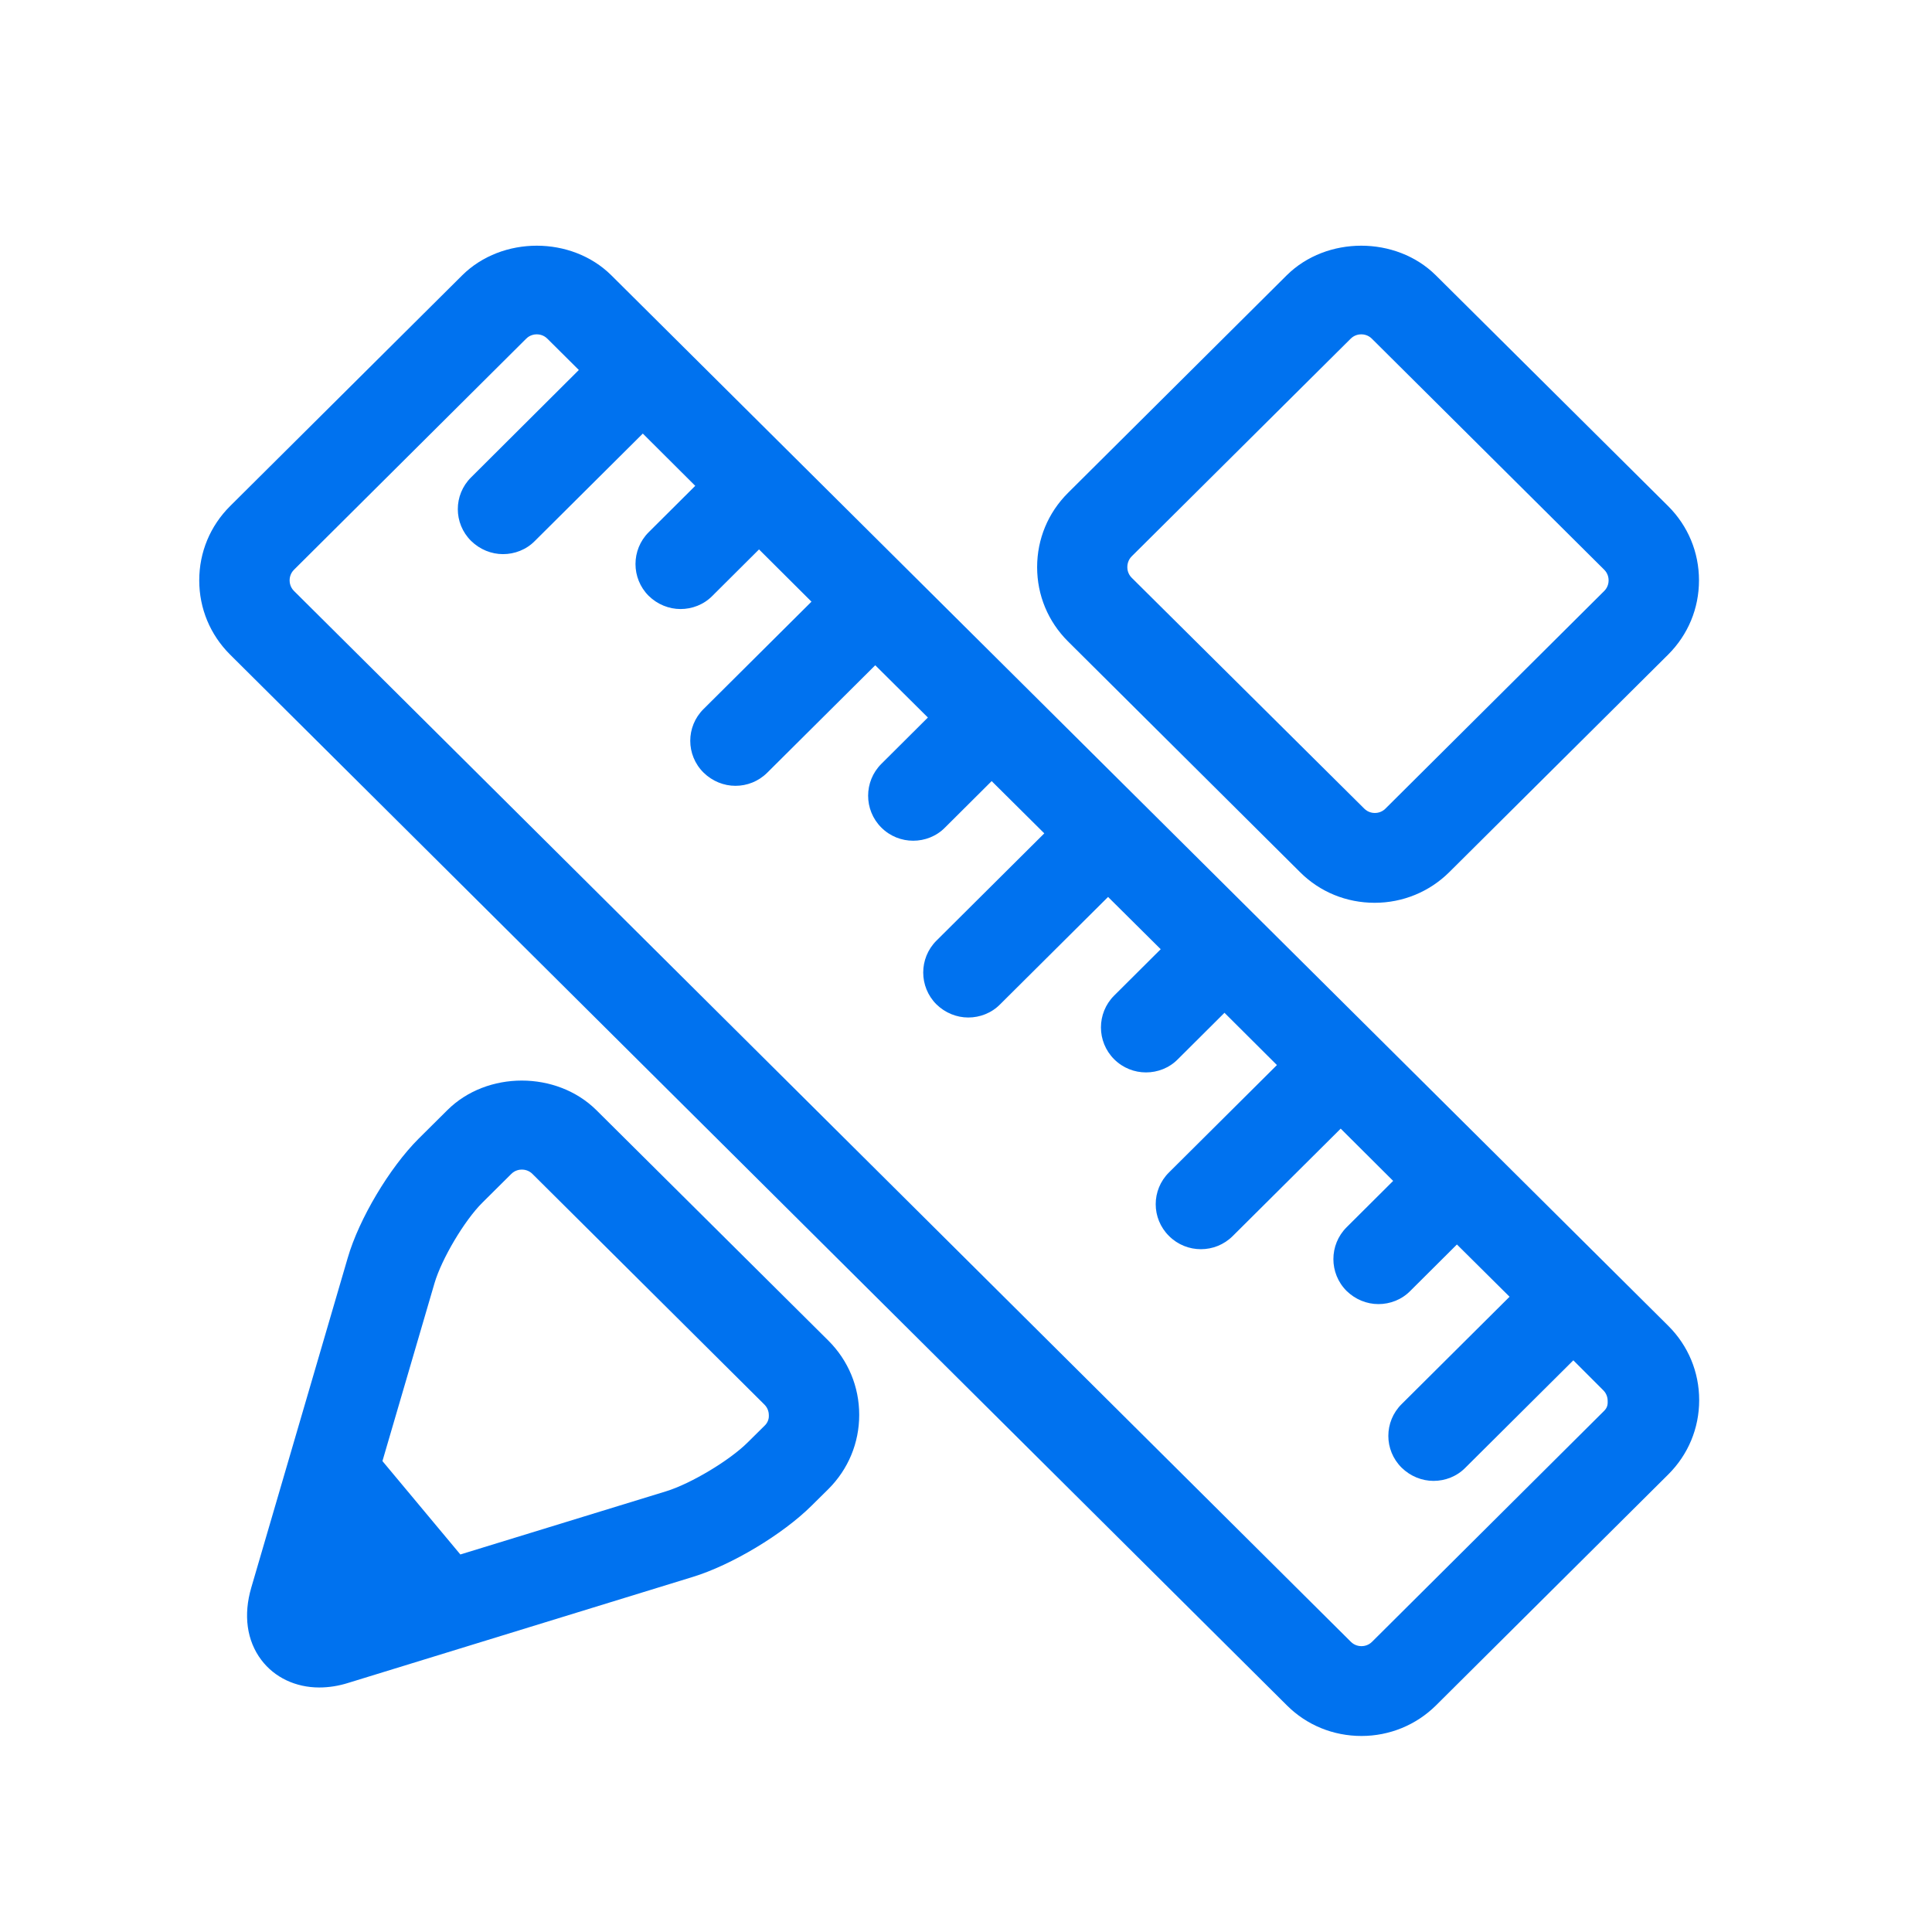
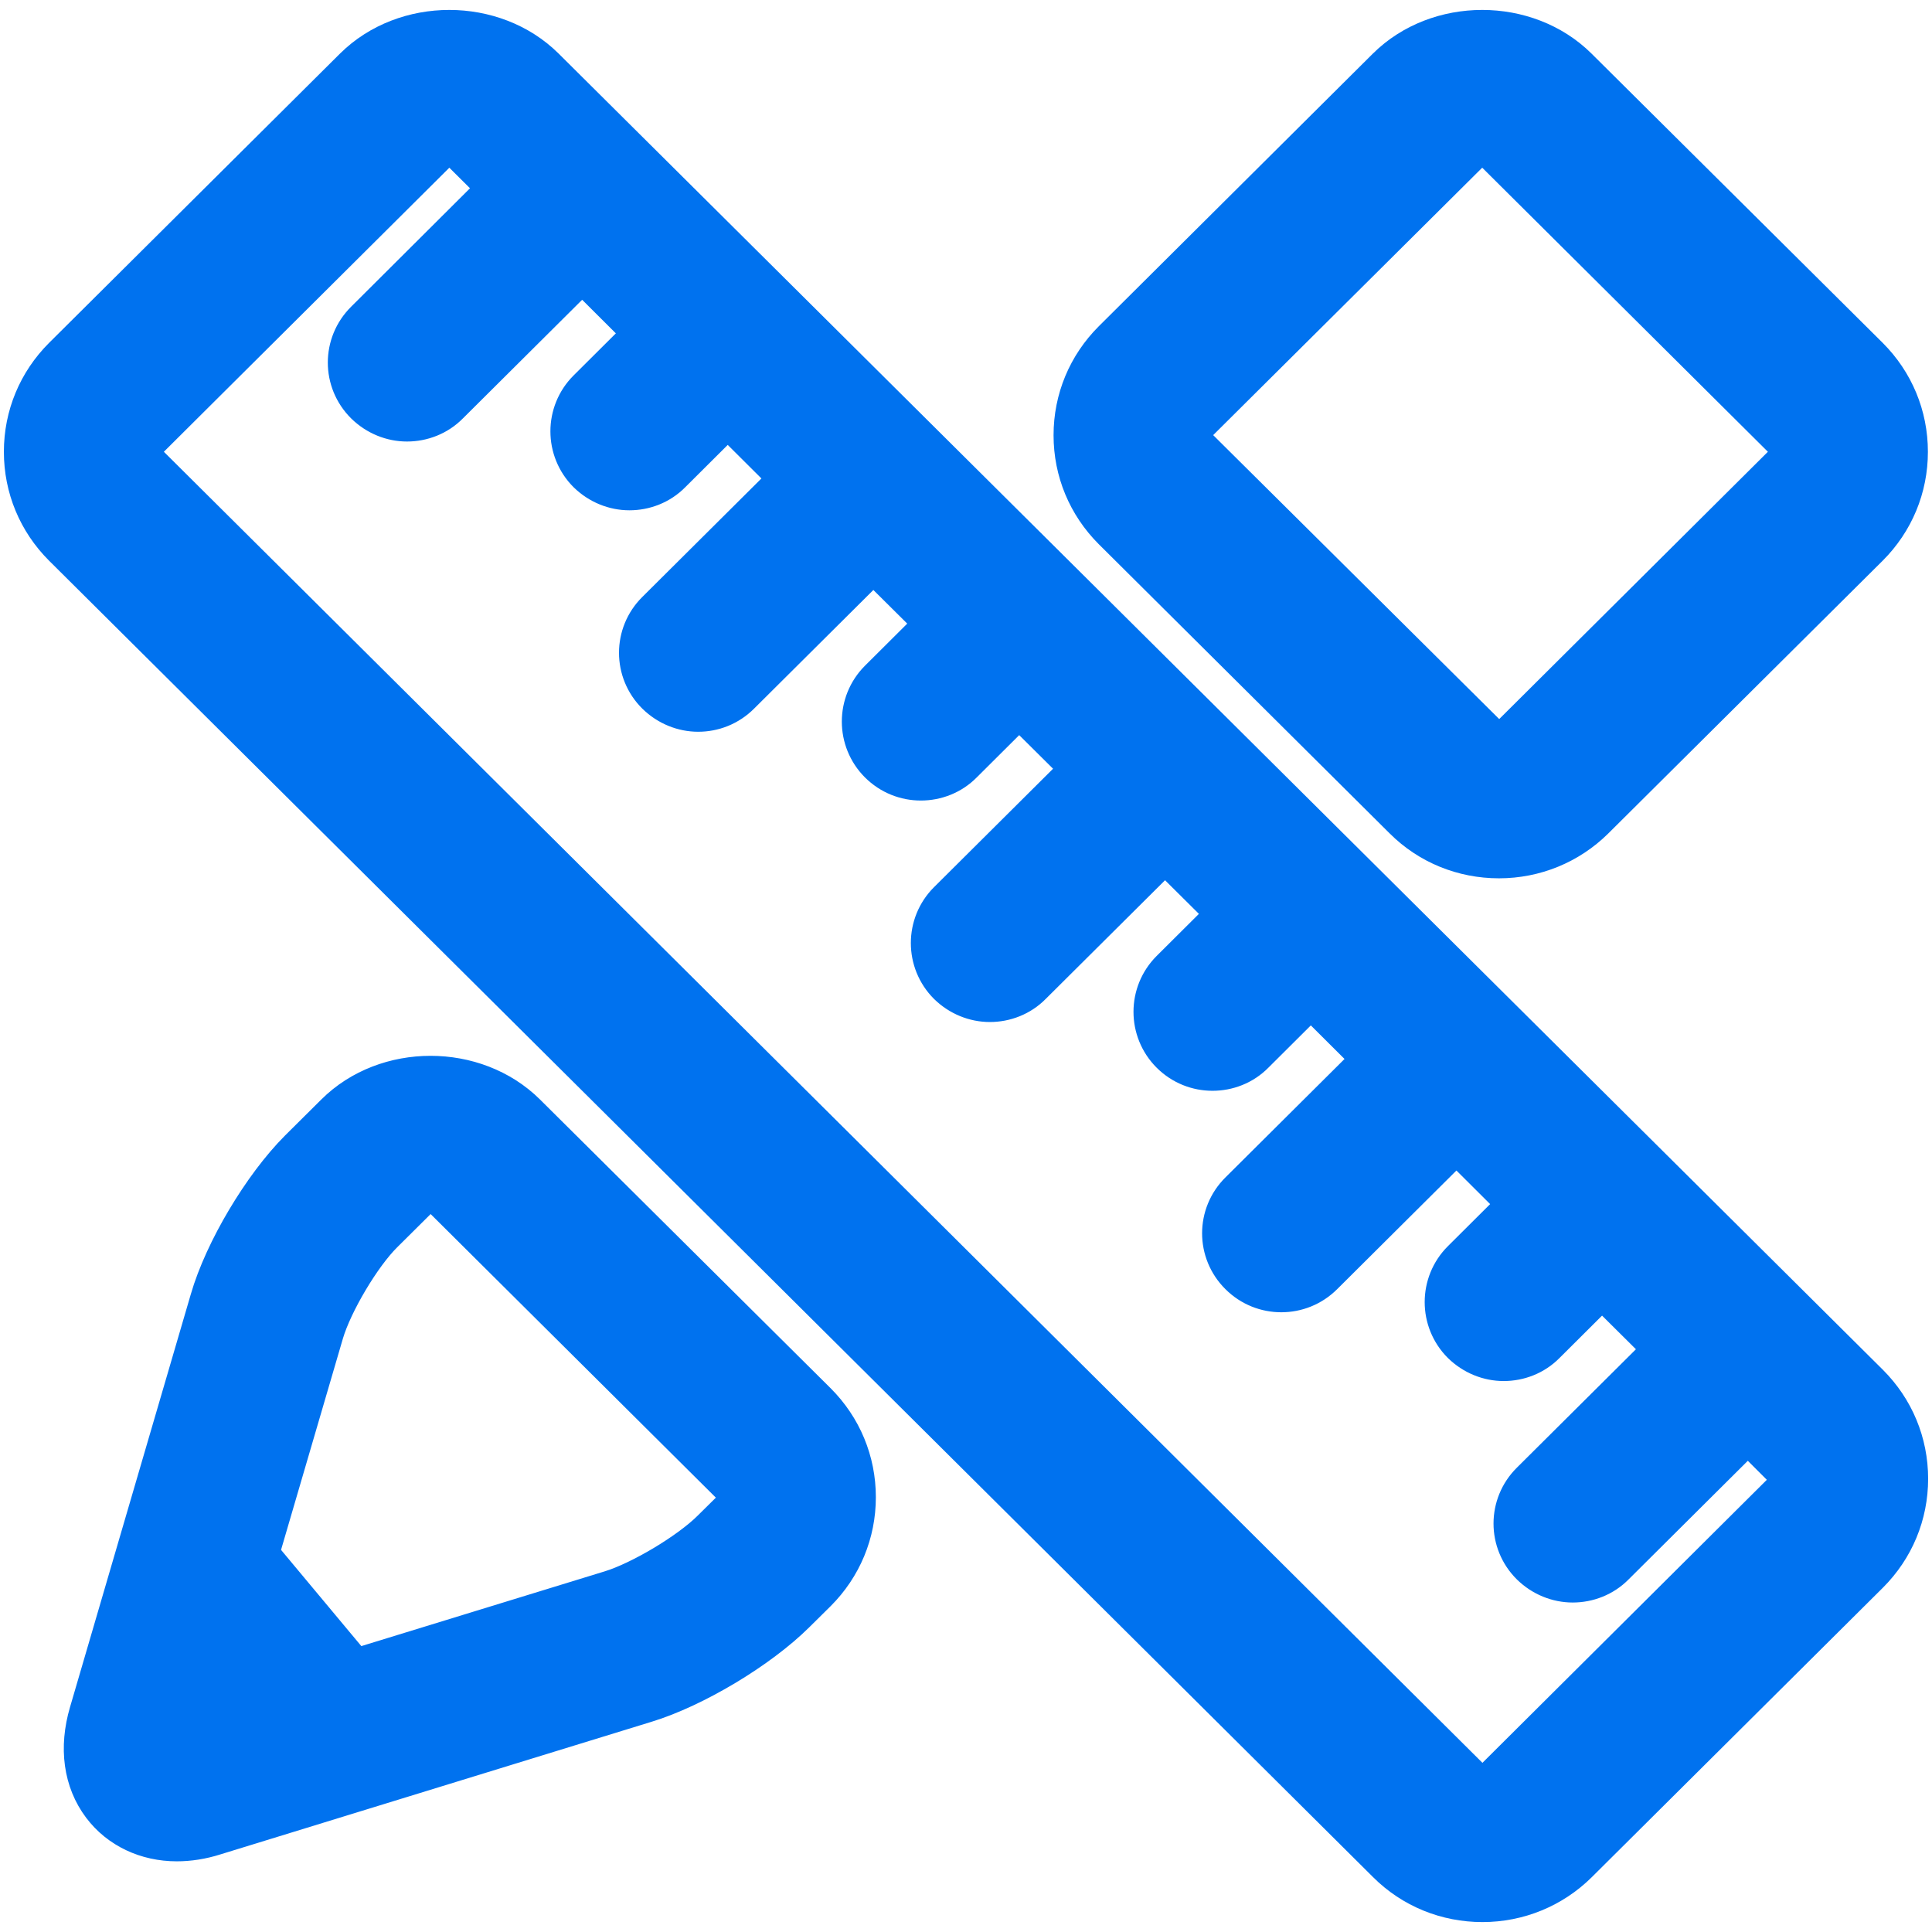
- <svg xmlns="http://www.w3.org/2000/svg" t="1616232942341" class="icon" viewBox="0 0 1024 1024" version="1.1" p-id="5307" width="128" height="128">
-   <defs>
-     <style type="text/css" />
-   </defs>
-   <path d="M689.1 462.3c10.5 10.5 24.6 16.2 39.5 16.2s29-5.8 39.5-16.2l116.1-115.4c10.5-10.5 16.3-24.4 16.3-39.3 0-14.9-5.8-28.8-16.3-39.3L761 145.9c-21.1-20.9-57.9-20.9-79 0L566 261.3c-10.5 10.5-16.3 24.4-16.3 39.3s5.8 28.8 16.3 39.3l123.1 122.4z m-89.3-167.4l116.1-115.4c2-2 4.4-2.3 5.6-2.3 1.2 0 3.6 0.3 5.6 2.3L850.3 302c2 2 2.3 4.4 2.3 5.6 0 1.2-0.3 3.6-2.3 5.6l-116 115.4c-2 2-4.4 2.3-5.6 2.3-1.2 0-3.6-0.3-5.6-2.3L599.8 306.2c-2-2-2.3-4.4-2.3-5.6s0.3-3.7 2.3-5.7zM316.1 588.4c-21.1-20.9-58-20.9-79 0l-15.3 15.2c-15.3 15.3-31.5 42.4-37.5 63.1l-51.1 174.7c-4.3 14.6-2.4 28.2 5.3 38.4 7 9.3 18.2 14.6 30.7 14.6 5 0 10.3-0.8 15.6-2.5l182.4-56.1c20.6-6.3 47.7-22.6 62.9-37.7l9-8.9c10.5-10.5 16.3-24.4 16.3-39.3 0-14.9-5.8-28.8-16.3-39.3l-123-122.2z m89.2 167.2l-9 8.9c-9.6 9.6-30.2 21.9-43.2 25.9L244 823.9l-41.3-49.5 27.6-94.3c3.8-12.9 15.9-33.3 25.4-42.7l15.3-15.2c2-2 4.4-2.3 5.6-2.3 1.2 0 3.6 0.3 5.6 2.3l123 122.3c2 2 2.3 4.4 2.3 5.6 0.1 1.2-0.2 3.6-2.2 5.5zM324 145.9c-21.1-20.9-57.9-20.9-79 0L121.9 268.3c-10.5 10.5-16.3 24.4-16.3 39.3 0 14.9 5.8 28.8 16.3 39.3l560.2 557c10.5 10.5 24.6 16.2 39.5 16.2 14.9 0 29-5.8 39.5-16.2l123.2-122.5c10.5-10.5 16.3-24.4 16.3-39.3 0-14.9-5.8-28.8-16.3-39.3L324 145.9z m526.3 601.8L727.2 870.2c-2 2-4.4 2.3-5.6 2.3-1.2 0-3.6-0.3-5.6-2.3l-560.2-557c-2-2-2.3-4.4-2.3-5.6 0-1.2 0.3-3.6 2.3-5.6l123.1-122.5c2-2 4.4-2.3 5.6-2.3 1.2 0 3.6 0.3 5.6 2.3l16.7 16.6-57.1 56.9c-9.4 9.3-9.4 24.4 0 33.7 4.7 4.6 10.8 7 16.9 7 6.1 0 12.3-2.3 16.9-7l57.2-56.9 27.8 27.7-24.7 24.6c-9.3 9.3-9.3 24.4 0 33.7 4.7 4.6 10.8 7 16.9 7 6.1 0 12.3-2.3 16.9-7l24.7-24.6 27.8 27.7-57.2 56.9c-9.4 9.3-9.4 24.4 0 33.7 4.7 4.6 10.8 7 16.9 7 6.1 0 12.2-2.3 16.9-7l57.2-56.9 27.9 27.7-24.7 24.6c-9.3 9.3-9.3 24.4 0 33.7 4.7 4.7 10.8 7 16.9 7 6.1 0 12.3-2.3 16.9-7l24.7-24.6 27.9 27.7-57.2 56.9c-9.3 9.3-9.3 24.4 0 33.7 4.7 4.6 10.8 7 16.9 7 6.1 0 12.3-2.3 16.9-7l57.2-56.9 27.9 27.7-24.7 24.6c-9.3 9.3-9.3 24.4 0 33.7 4.7 4.7 10.8 7 16.9 7 6.1 0 12.3-2.3 16.9-7l24.7-24.6 27.8 27.7-57.2 56.9c-9.4 9.3-9.4 24.4 0 33.7 4.7 4.7 10.8 7 16.9 7 6.1 0 12.2-2.3 16.9-7l57.2-56.9 27.8 27.7-24.7 24.6c-9.3 9.3-9.3 24.4 0 33.7 4.7 4.6 10.8 7 16.9 7 6.1 0 12.3-2.3 16.9-7l24.7-24.6 27.9 27.7-57.2 56.9c-9.4 9.3-9.4 24.4 0 33.7 4.7 4.6 10.8 7 16.9 7 6.1 0 12.3-2.3 16.9-7l57.2-56.9 15.9 15.9c2 2 2.3 4.4 2.3 5.6s0.2 3.2-1.8 5.2z" fill="#0072EF" p-id="5308" />
+ <svg xmlns="http://www.w3.org/2000/svg" width="100%" height="100%" viewBox="0 0 128 128" version="1.1" xml:space="preserve" style="fill-rule:evenodd;clip-rule:evenodd;stroke-linejoin:round;stroke-miterlimit:2;">
+   <g transform="matrix(1.25275,0,0,1.25275,-14.7822,-18.2371)">
+     <path d="M86.138,57.788C87.45,59.1 89.213,59.813 91.075,59.813C92.938,59.813 94.7,59.088 96.013,57.788L110.525,43.362C111.838,42.05 112.563,40.313 112.563,38.45C112.563,36.588 111.838,34.85 110.525,33.537L95.125,18.238C92.488,15.625 87.888,15.625 85.25,18.238L70.75,32.663C69.438,33.975 68.713,35.713 68.713,37.575C68.713,39.438 69.438,41.175 70.75,42.488L86.138,57.788ZM74.975,36.863L89.488,22.437C89.738,22.187 90.038,22.15 90.188,22.15C90.338,22.15 90.638,22.187 90.888,22.437L106.287,37.75C106.537,38 106.575,38.3 106.575,38.45C106.575,38.6 106.537,38.9 106.287,39.15L91.787,53.575C91.537,53.825 91.238,53.863 91.087,53.863C90.937,53.863 90.637,53.825 90.387,53.575L74.975,38.275C74.725,38.025 74.688,37.725 74.688,37.575C74.688,37.425 74.725,37.113 74.975,36.863ZM39.513,73.55C36.875,70.938 32.263,70.938 29.638,73.55L27.725,75.45C25.813,77.363 23.788,80.75 23.038,83.338L16.65,105.175C16.113,107 16.35,108.7 17.313,109.975C18.188,111.138 19.588,111.8 21.15,111.8C21.775,111.8 22.438,111.7 23.1,111.488L45.9,104.475C48.475,103.688 51.863,101.65 53.763,99.763L54.888,98.65C56.2,97.338 56.925,95.6 56.925,93.738C56.925,91.875 56.2,90.138 54.888,88.825L39.513,73.55ZM50.663,94.45L49.538,95.562C48.338,96.762 45.763,98.3 44.138,98.8L30.5,102.988L25.337,96.8L28.787,85.013C29.263,83.4 30.775,80.85 31.962,79.675L33.875,77.775C34.125,77.525 34.425,77.488 34.575,77.488C34.725,77.488 35.025,77.525 35.275,77.775L50.65,93.062C50.9,93.312 50.938,93.612 50.938,93.762C50.95,93.912 50.913,94.212 50.663,94.45ZM40.5,18.238C37.863,15.625 33.263,15.625 30.625,18.238L15.238,33.538C13.925,34.85 13.2,36.588 13.2,38.45C13.2,40.313 13.925,42.05 15.238,43.363L85.263,112.988C86.575,114.3 88.338,115.013 90.2,115.013C92.063,115.013 93.825,114.288 95.138,112.988L110.538,97.675C111.85,96.363 112.575,94.625 112.575,92.763C112.575,90.9 111.85,89.163 110.538,87.85L40.5,18.238ZM106.287,93.462L90.9,108.775C90.65,109.025 90.35,109.063 90.2,109.063C90.05,109.063 89.75,109.025 89.5,108.775L19.475,39.15C19.225,38.9 19.187,38.6 19.187,38.45C19.187,38.3 19.225,38 19.475,37.75L34.863,22.438C35.113,22.188 35.412,22.15 35.563,22.15C35.713,22.15 36.013,22.188 36.263,22.438L38.35,24.513L31.213,31.625C30.038,32.788 30.038,34.675 31.213,35.838C31.8,36.413 32.563,36.713 33.325,36.713C34.088,36.713 34.863,36.425 35.438,35.838L42.588,28.725L46.063,32.188L42.975,35.263C41.813,36.425 41.813,38.313 42.975,39.475C43.563,40.05 44.325,40.35 45.088,40.35C45.85,40.35 46.625,40.063 47.2,39.475L50.287,36.4L53.762,39.862L46.612,46.975C45.438,48.137 45.438,50.025 46.612,51.187C47.2,51.762 47.963,52.062 48.725,52.062C49.487,52.062 50.25,51.775 50.837,51.187L57.987,44.075L61.475,47.537L58.387,50.612C57.225,51.775 57.225,53.662 58.387,54.825C58.975,55.412 59.737,55.7 60.5,55.7C61.262,55.7 62.037,55.412 62.612,54.825L65.7,51.75L69.187,55.212L62.037,62.325C60.875,63.487 60.875,65.375 62.037,66.538C62.625,67.113 63.387,67.413 64.15,67.413C64.912,67.413 65.687,67.125 66.262,66.538L73.413,59.425L76.9,62.887L73.812,65.962C72.65,67.125 72.65,69.012 73.812,70.175C74.4,70.763 75.162,71.05 75.925,71.05C76.687,71.05 77.462,70.763 78.037,70.175L81.125,67.1L84.6,70.563L77.45,77.675C76.275,78.837 76.275,80.725 77.45,81.888C78.037,82.475 78.8,82.763 79.562,82.763C80.325,82.763 81.087,82.475 81.675,81.888L88.825,74.775L92.3,78.238L89.212,81.313C88.05,82.475 88.05,84.363 89.212,85.525C89.8,86.1 90.562,86.4 91.325,86.4C92.087,86.4 92.862,86.113 93.437,85.525L96.525,82.45L100.012,85.913L92.862,93.025C91.687,94.188 91.687,96.075 92.862,97.238C93.45,97.813 94.212,98.113 94.975,98.113C95.737,98.113 96.512,97.825 97.087,97.238L104.237,90.125L106.225,92.113C106.475,92.363 106.512,92.663 106.512,92.813C106.512,92.963 106.537,93.213 106.287,93.463Z" style="fill:rgb(0,114,239);fill-rule:nonzero;stroke:rgb(0,114,239);stroke-width:2.39px;" />
+   </g>
</svg>
